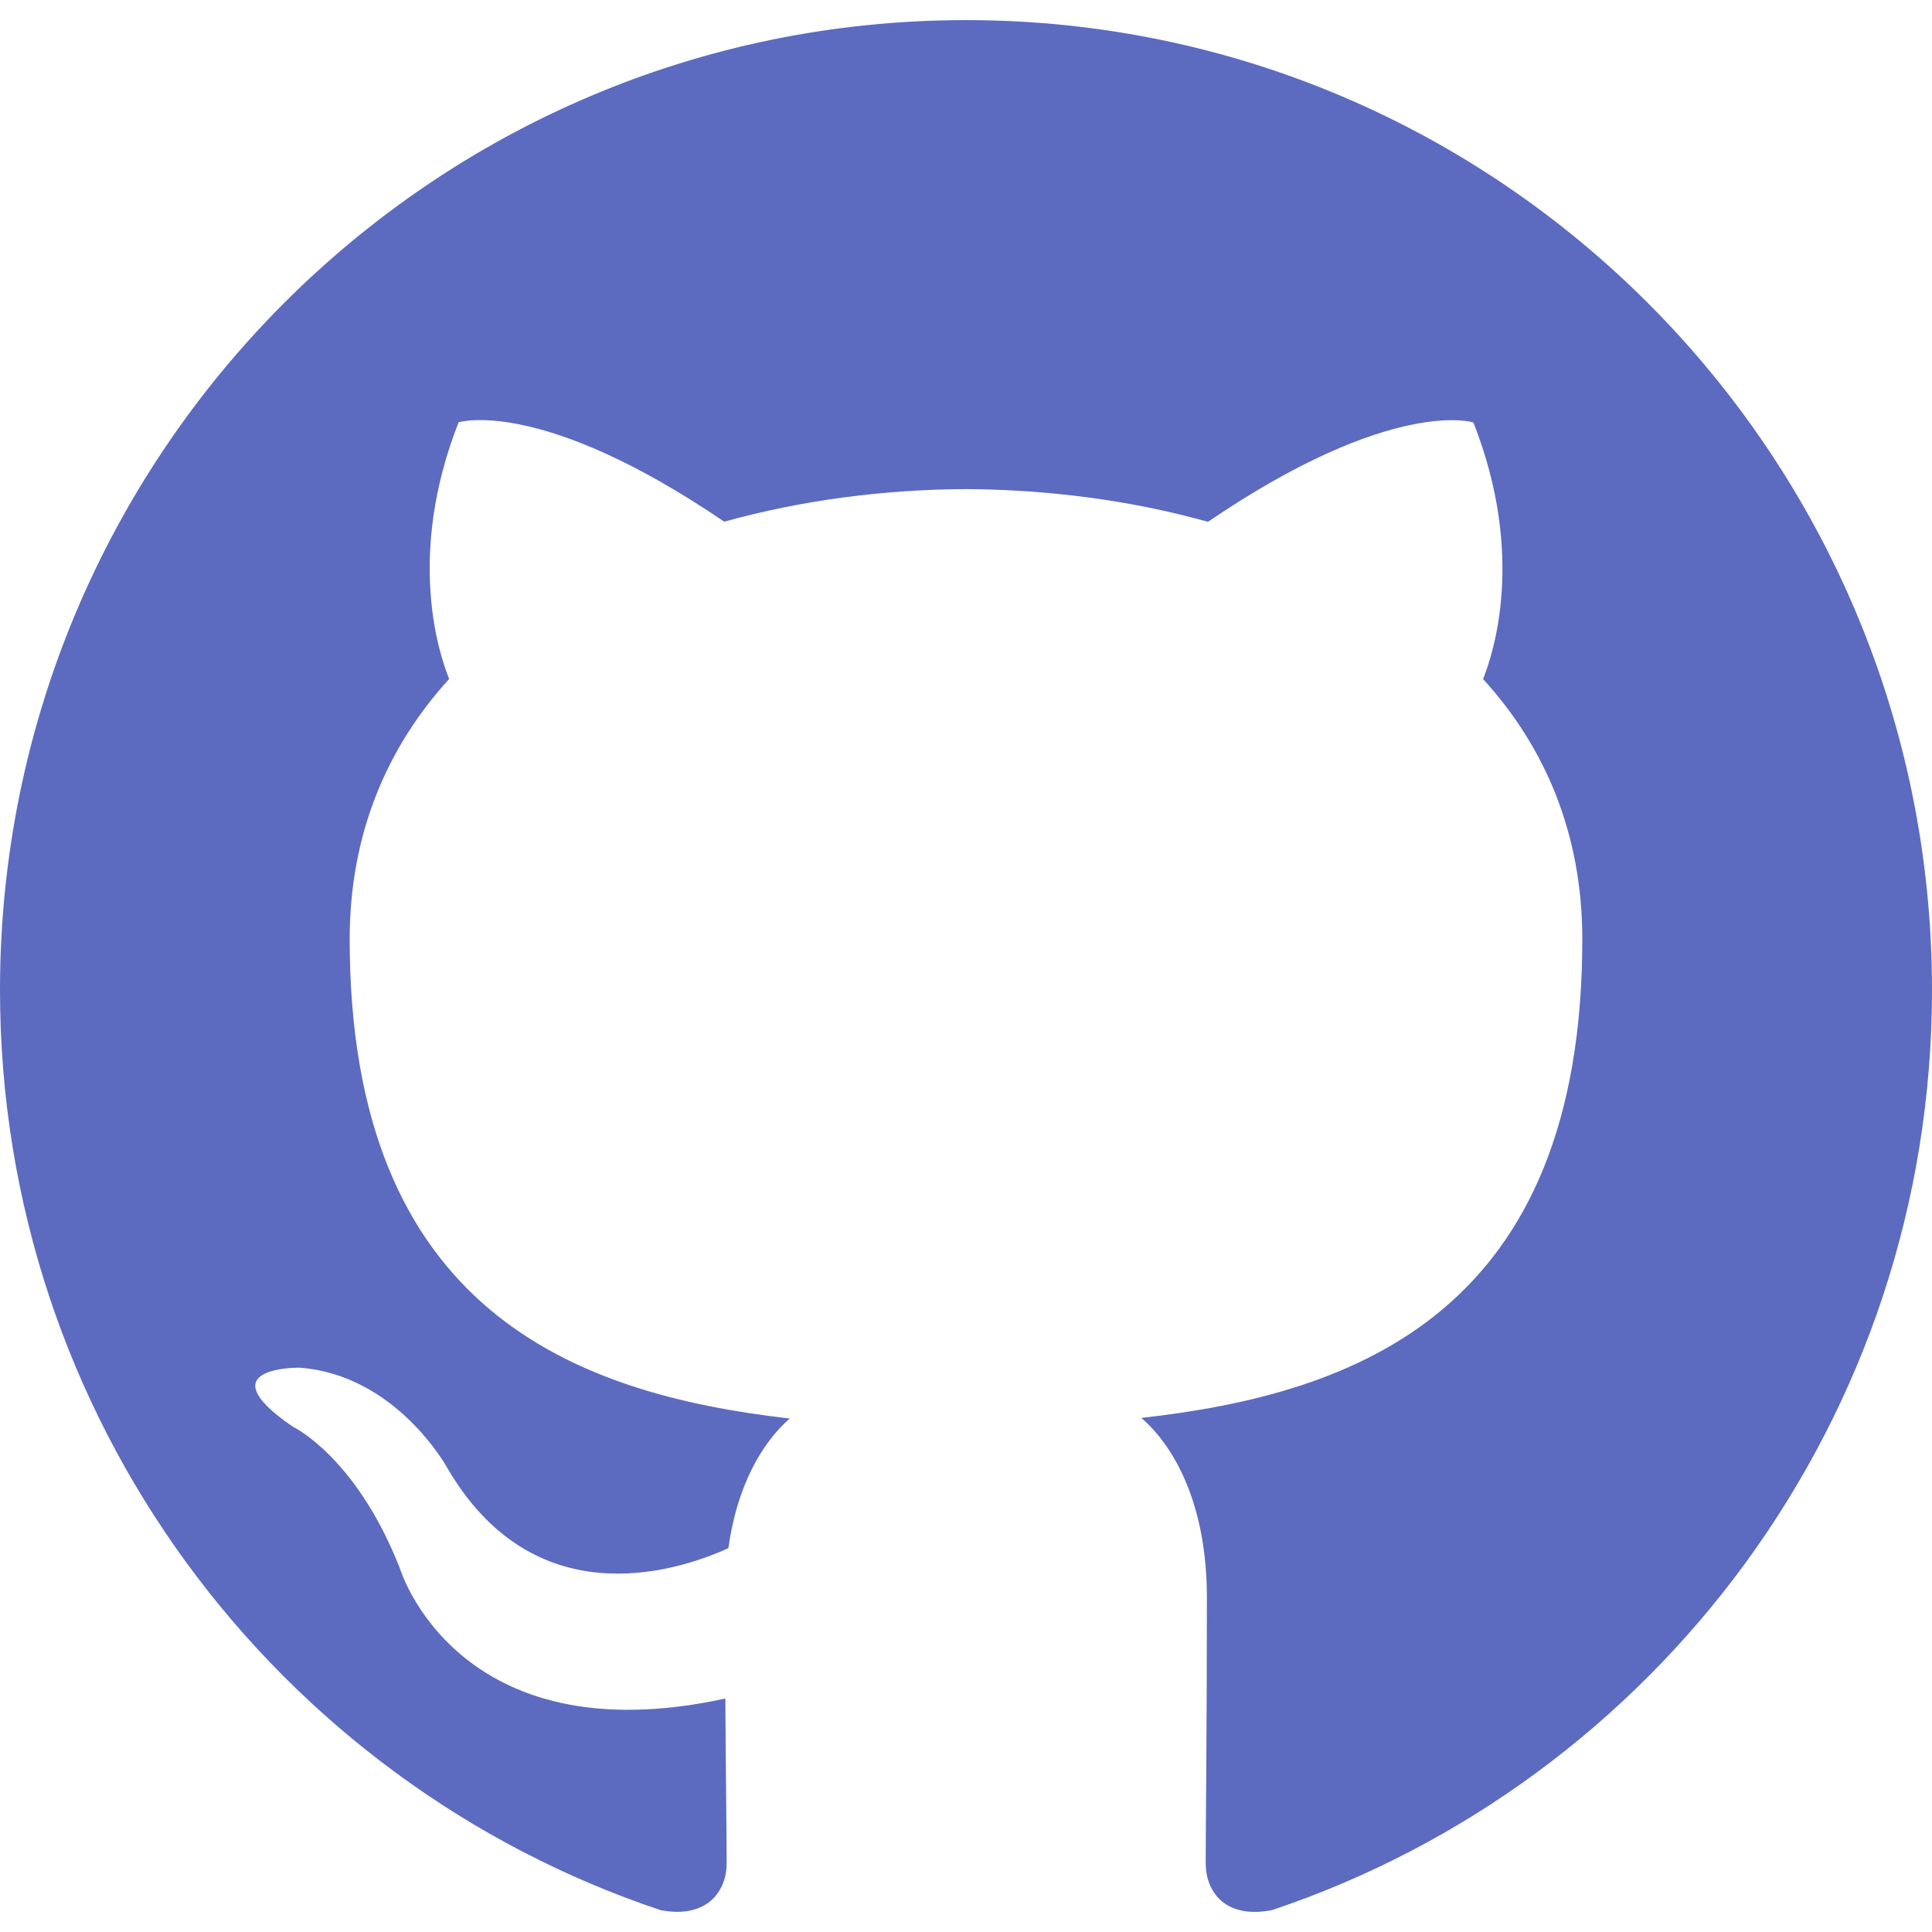
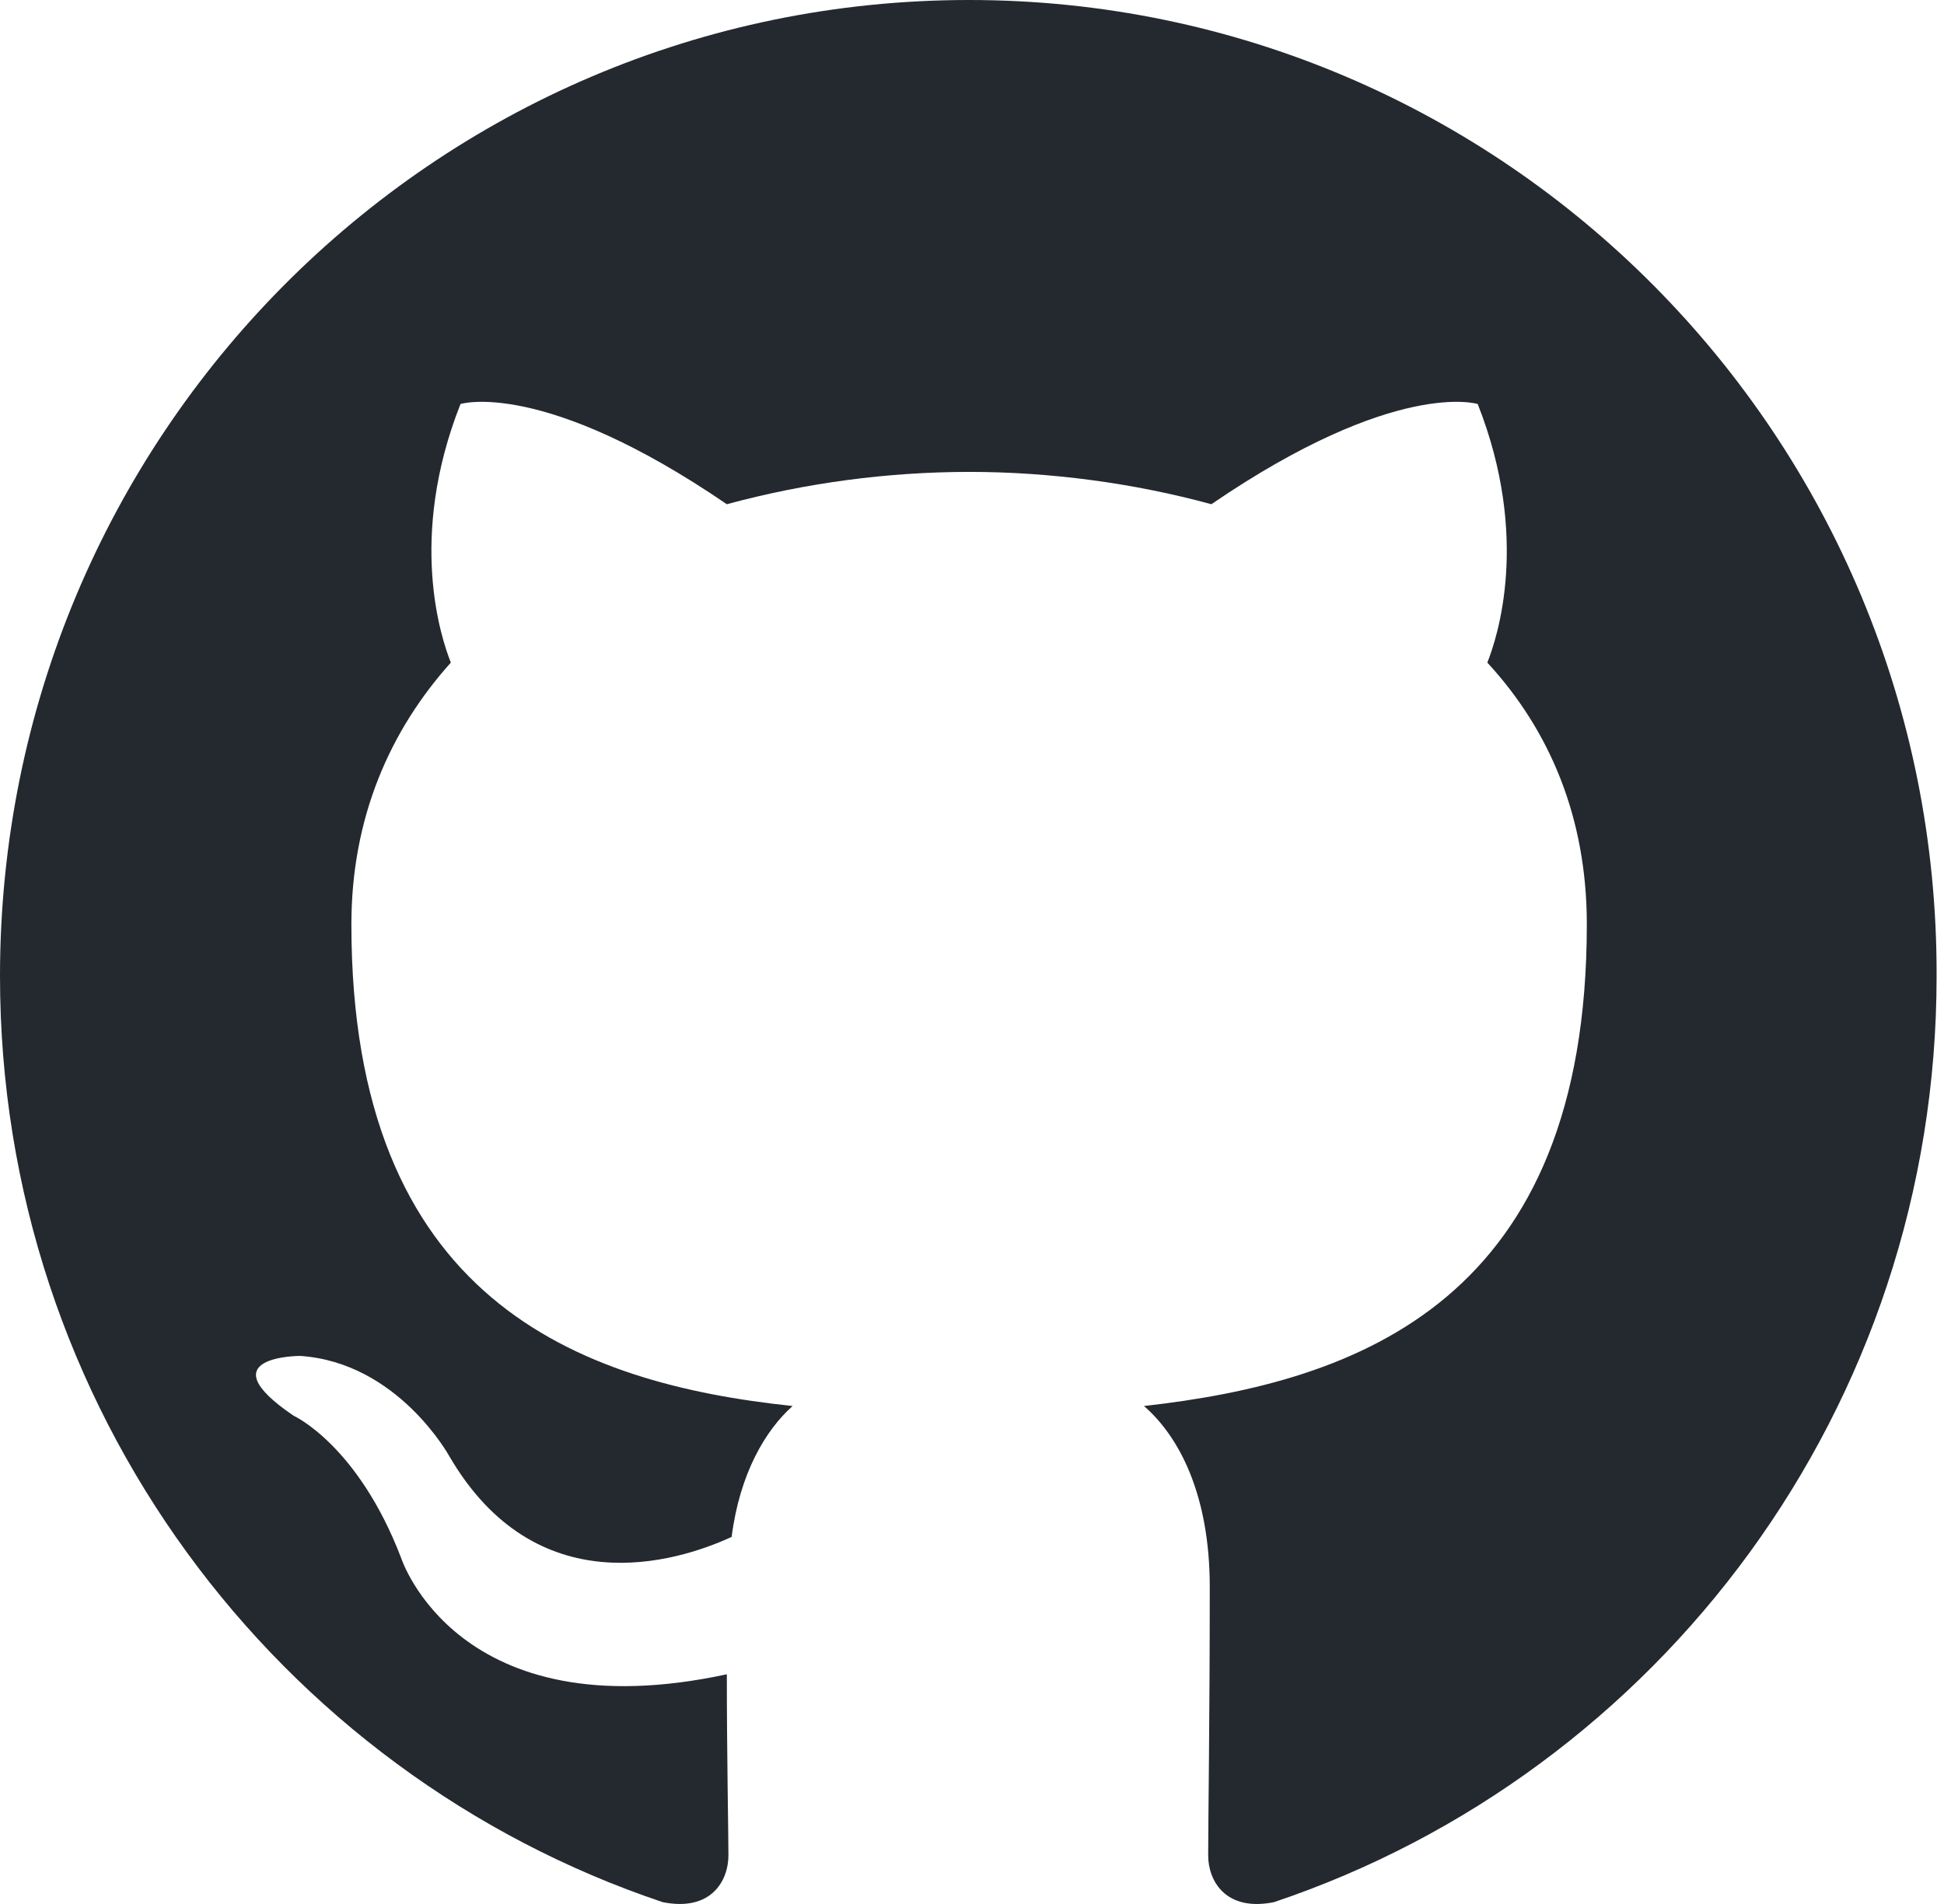
- <svg xmlns="http://www.w3.org/2000/svg" version="1.1" id="Capa_1" x="0px" y="0px" viewBox="0 0 512 512" style="enable-background:new 0 0 512 512;" xml:space="preserve">
-   <path style="fill:#5C6BC0;" d="M255.968,5.329C114.624,5.329,0,120.401,0,262.353c0,113.536,73.344,209.856,175.104,243.872  c12.8,2.368,17.472-5.568,17.472-12.384c0-6.112-0.224-22.272-0.352-43.712c-71.2,15.52-86.24-34.464-86.24-34.464  c-11.616-29.696-28.416-37.6-28.416-37.6c-23.264-15.936,1.728-15.616,1.728-15.616c25.696,1.824,39.2,26.496,39.2,26.496  c22.848,39.264,59.936,27.936,74.528,21.344c2.304-16.608,8.928-27.936,16.256-34.368c-56.832-6.496-116.608-28.544-116.608-127.008  c0-28.064,9.984-51.008,26.368-68.992c-2.656-6.496-11.424-32.64,2.496-68c0,0,21.504-6.912,70.4,26.336  c20.416-5.696,42.304-8.544,64.096-8.64c21.728,0.128,43.648,2.944,64.096,8.672c48.864-33.248,70.336-26.336,70.336-26.336  c13.952,35.392,5.184,61.504,2.56,68c16.416,17.984,26.304,40.928,26.304,68.992c0,98.72-59.84,120.448-116.864,126.816  c9.184,7.936,17.376,23.616,17.376,47.584c0,34.368-0.32,62.08-0.32,70.496c0,6.88,4.608,14.88,17.6,12.352  C438.72,472.145,512,375.857,512,262.353C512,120.401,397.376,5.329,255.968,5.329z" />
-   <g>
- </g>
-   <g>
- </g>
-   <g>
- </g>
-   <g>
- </g>
-   <g>
- </g>
-   <g>
- </g>
-   <g>
- </g>
-   <g>
- </g>
-   <g>
- </g>
-   <g>
- </g>
-   <g>
- </g>
-   <g>
- </g>
-   <g>
- </g>
-   <g>
- </g>
-   <g>
- </g>
+ <svg xmlns="http://www.w3.org/2000/svg" width="98" height="96">
+   <path fill-rule="evenodd" clip-rule="evenodd" d="M48.854 0C21.839 0 0 22 0 49.217c0 21.756 13.993 40.172 33.405 46.69 2.427.49 3.316-1.059 3.316-2.362 0-1.141-.08-5.052-.08-9.127-13.59 2.934-16.42-5.867-16.42-5.867-2.184-5.704-5.42-7.17-5.42-7.17-4.448-3.015.324-3.015.324-3.015 4.934.326 7.523 5.052 7.523 5.052 4.367 7.496 11.404 5.378 14.235 4.074.404-3.178 1.699-5.378 3.074-6.6-10.839-1.141-22.243-5.378-22.243-24.283 0-5.378 1.94-9.778 5.014-13.2-.485-1.222-2.184-6.275.486-13.038 0 0 4.125-1.304 13.426 5.052a46.97 46.97 0 0 1 12.214-1.63c4.125 0 8.33.571 12.213 1.63 9.302-6.356 13.427-5.052 13.427-5.052 2.67 6.763.97 11.816.485 13.038 3.155 3.422 5.015 7.822 5.015 13.2 0 18.905-11.404 23.06-22.324 24.283 1.78 1.548 3.316 4.481 3.316 9.126 0 6.6-.08 11.897-.08 13.526 0 1.304.89 2.853 3.316 2.364 19.412-6.52 33.405-24.935 33.405-46.691C97.707 22 75.788 0 48.854 0z" fill="#24292f" />
</svg>
